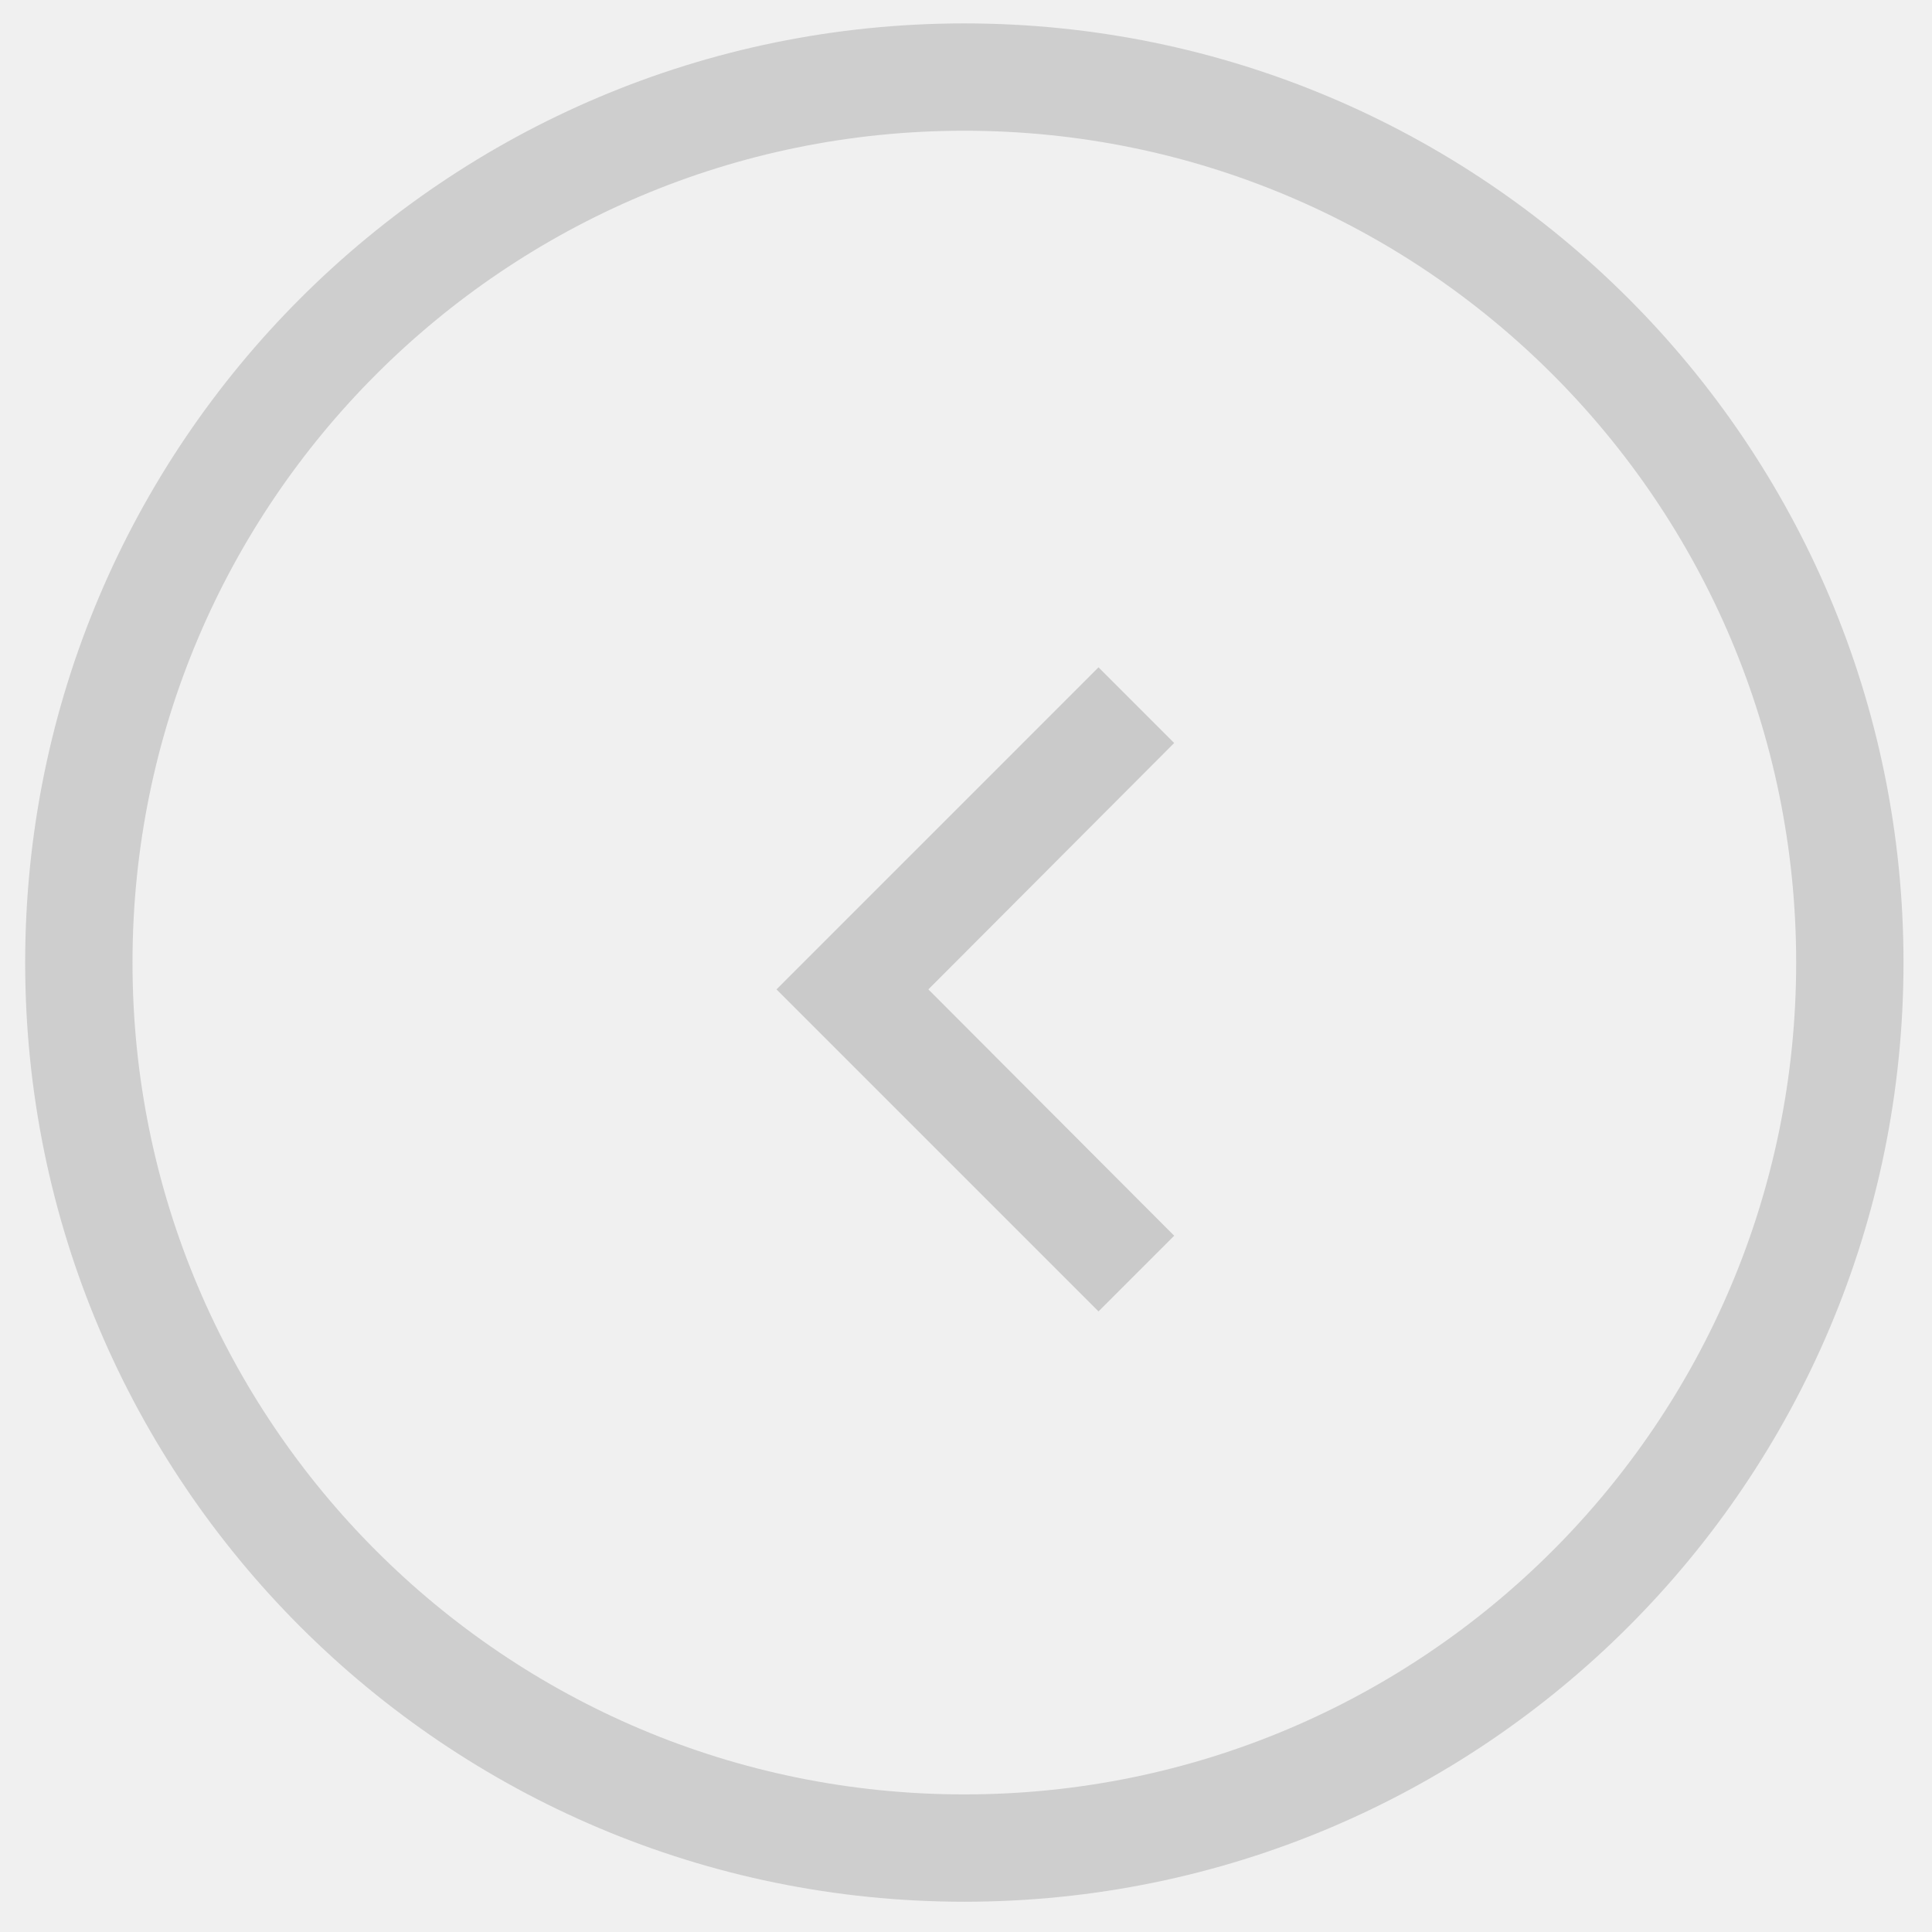
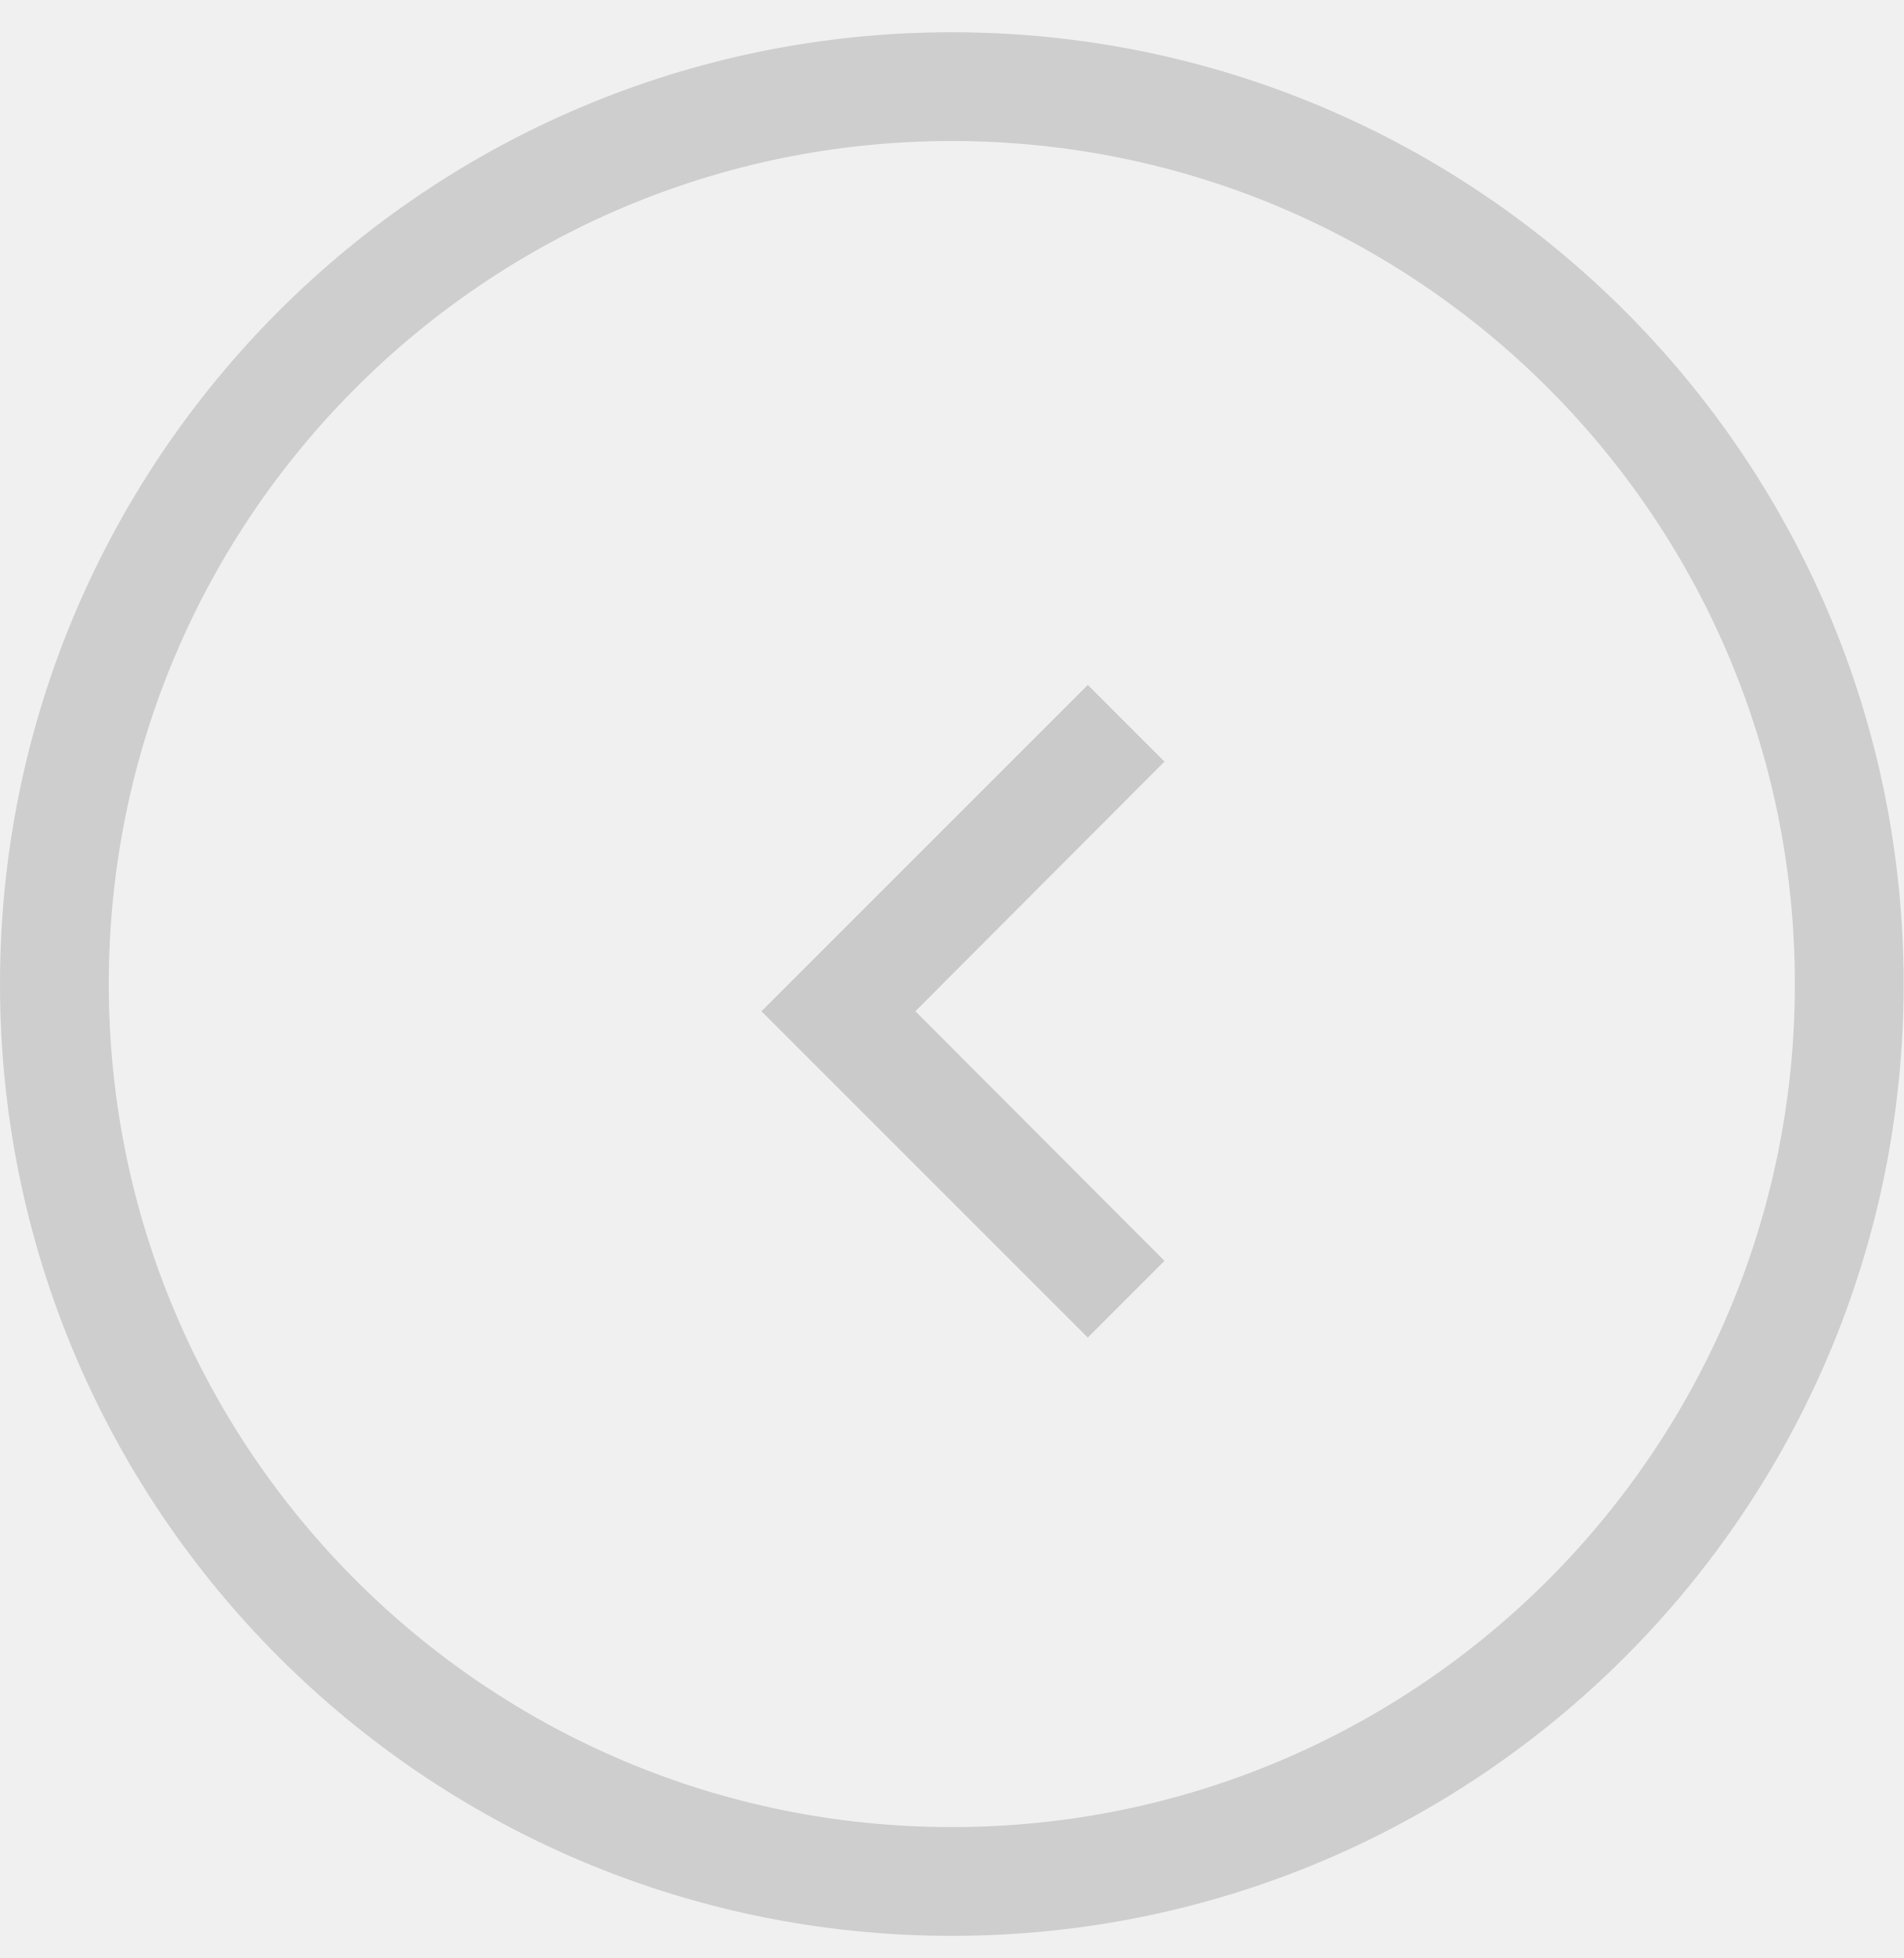
- <svg xmlns="http://www.w3.org/2000/svg" width="36" height="36" viewBox="0 0 36 36" fill="none">
-   <circle cx="17.969" cy="17.936" r="16.5" stroke="#494848" stroke-opacity="0.2" stroke-width="2" />
-   <g clip-path="url(#clip0_1209_2618)">
-     <path d="M21.879 13.845L20.469 12.435L14.469 18.436L20.469 24.436L21.879 23.026L17.299 18.436L21.879 13.845Z" fill="#323232" fill-opacity="0.2" />
+ <svg xmlns="http://www.w3.org/2000/svg" width="35" height="36" viewBox="0 0 35 36" fill="none">
+   <circle cx="17.5" cy="18.093" r="16.5" stroke="#494848" stroke-opacity="0.2" stroke-width="2" />
+   <g clip-path="url(#clip0_1519_2116)">
+     <path d="M21.41 14.003L20 12.593L14 18.593L20 24.593L21.41 23.183L16.83 18.593L21.41 14.003Z" fill="#323232" fill-opacity="0.2" />
  </g>
  <defs>
-     <clipPath id="clip0_1209_2618">
-       <rect width="24" height="24" fill="white" transform="translate(6.46875 6.43555)" />
+     <clipPath id="clip0_1519_2116">
+       <rect width="24" height="24" fill="white" transform="translate(6 6.59326)" />
    </clipPath>
  </defs>
</svg>
